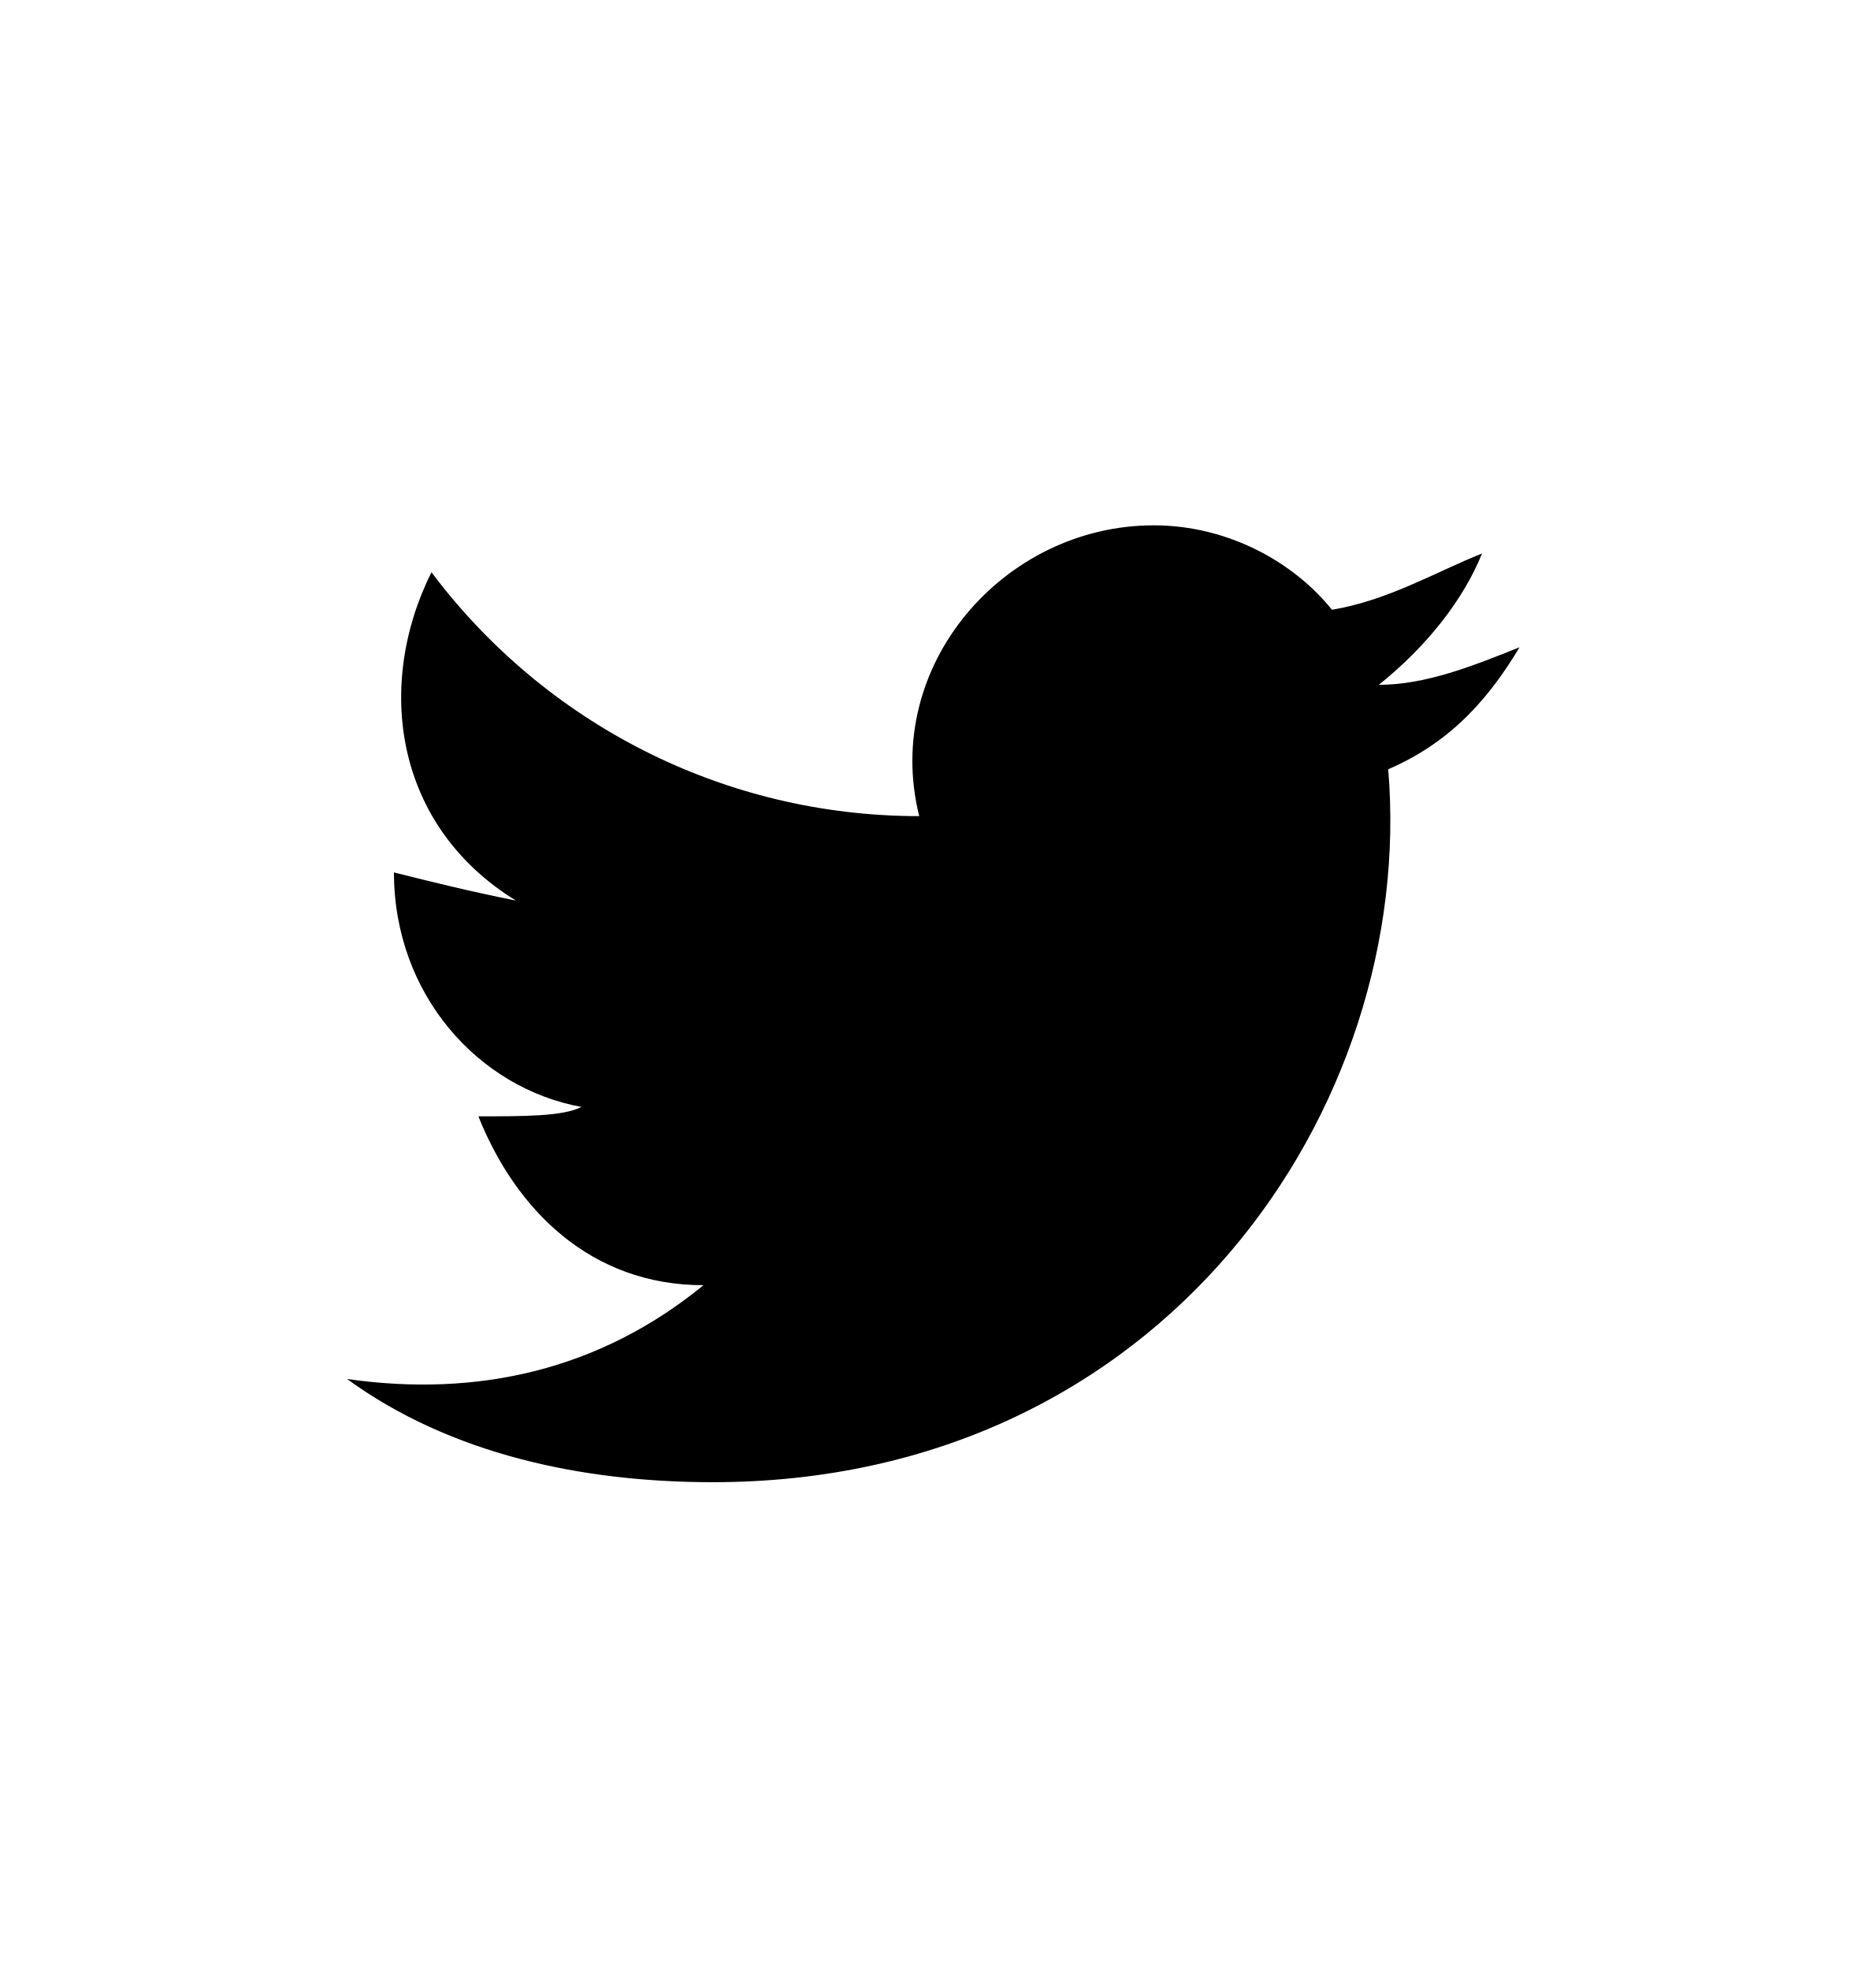
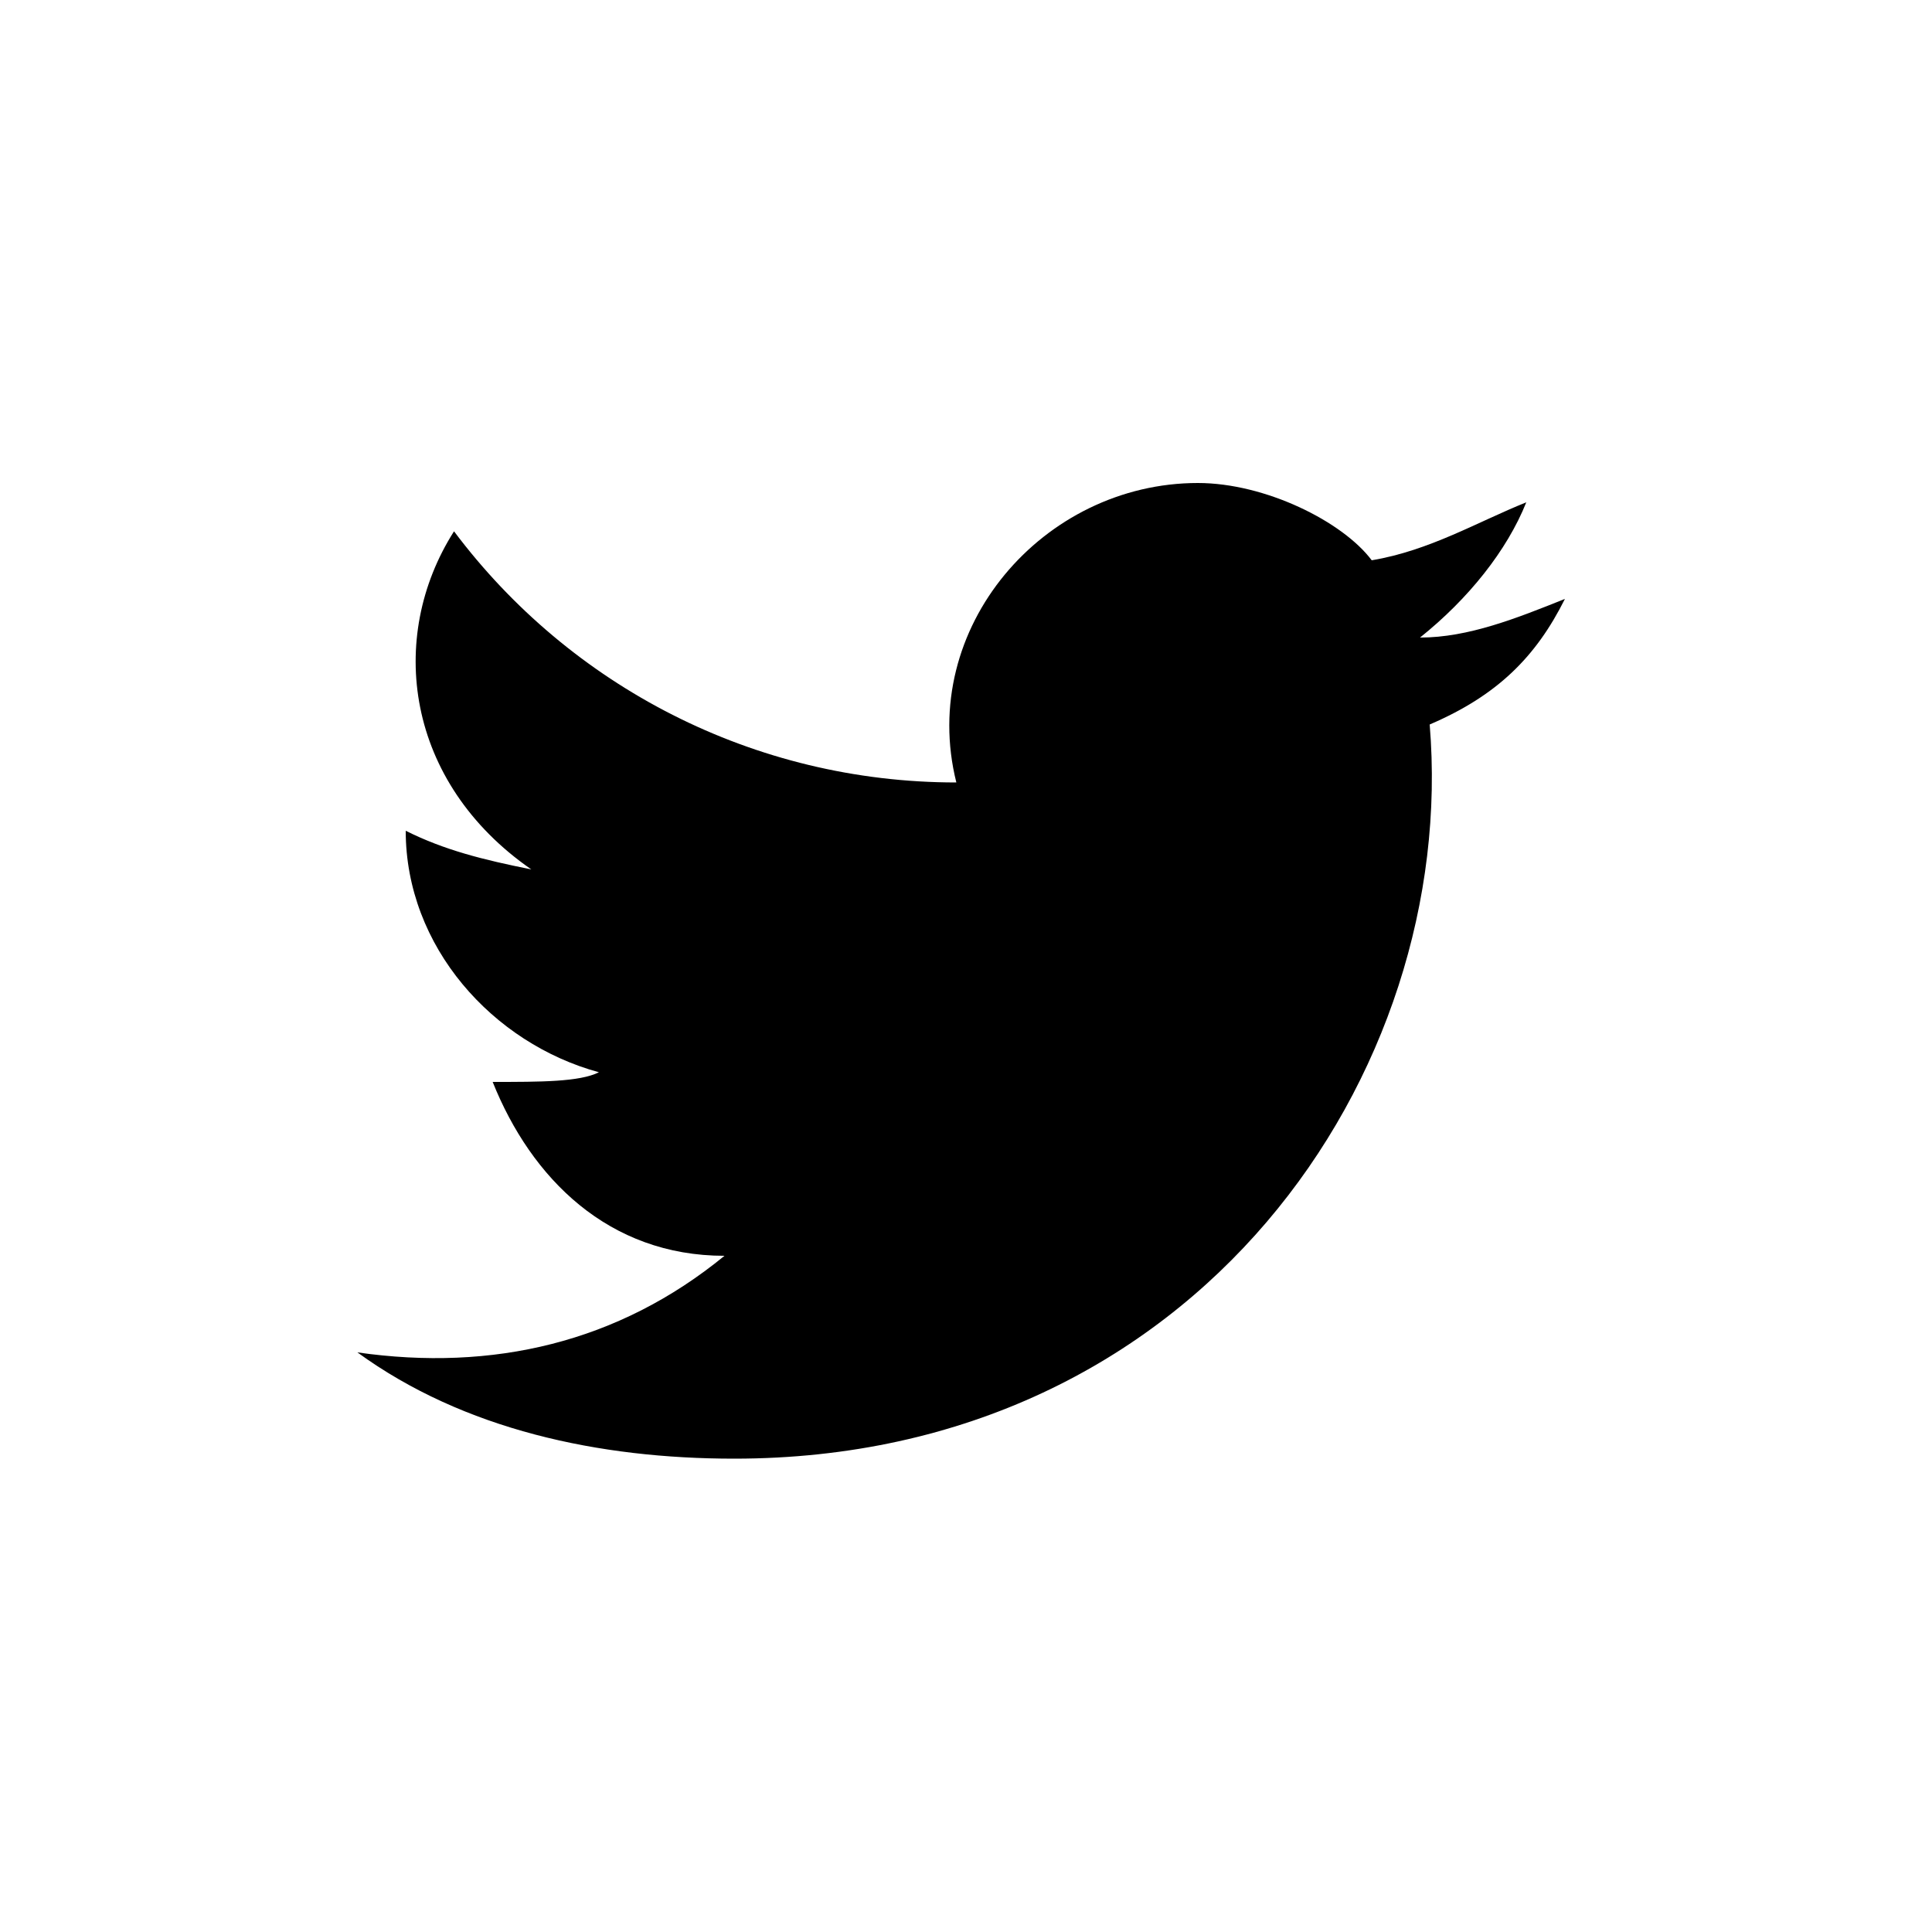
- <svg xmlns="http://www.w3.org/2000/svg" version="1.1" id="Layer_1" x="0px" y="0px" viewBox="0 0 20 21" style="enable-background:new 0 0 20 21;" xml:space="preserve">
-   <path d="M16.2,6.9c-0.5,0.2-1,0.4-1.5,0.4c0.5-0.4,0.9-0.9,1.1-1.4c-0.5,0.2-1,0.5-1.6,0.6c-0.4-0.5-1.1-0.9-1.9-0.9  c-1.6,0-2.9,1.5-2.5,3.1c-2.1,0-4-1-5.2-2.6C4,7.3,4.2,8.8,5.5,9.6C5,9.5,4.6,9.4,4.2,9.3c0,1.3,0.9,2.3,2,2.5  c-0.2,0.1-0.6,0.1-1.1,0.1c0.4,1,1.2,1.8,2.4,1.8c-1.1,0.9-2.4,1.2-3.8,1c1.1,0.8,2.5,1.1,3.9,1.1c4.8,0,7.5-4,7.2-7.6  C15.5,7.9,15.9,7.4,16.2,6.9z" />
+ <svg xmlns="http://www.w3.org/2000/svg" version="1.1" id="Layer_1" x="0px" y="0px" viewBox="0 0 20 20" style="enable-background:new 0 0 20 20;" xml:space="preserve">
+   <path d="M16.2,6.2c-0.5,0.2-1,0.4-1.5,0.4c0.5-0.4,0.9-0.9,1.1-1.4c-0.5,0.2-1,0.5-1.6,0.6C13.9,5.4,13.1,5,12.4,5  c-1.6,0-2.9,1.5-2.5,3.1c-2.1,0-4-1-5.2-2.6C4,6.6,4.2,8.1,5.5,9C5,8.9,4.6,8.8,4.2,8.6c0,1.2,0.9,2.2,2,2.5  c-0.2,0.1-0.6,0.1-1.1,0.1c0.4,1,1.2,1.8,2.4,1.8c-1.1,0.9-2.4,1.2-3.8,1c1.1,0.8,2.5,1.1,3.9,1.1c4.8,0,7.5-4,7.2-7.6  C15.5,7.2,15.9,6.8,16.2,6.2z" />
</svg>
